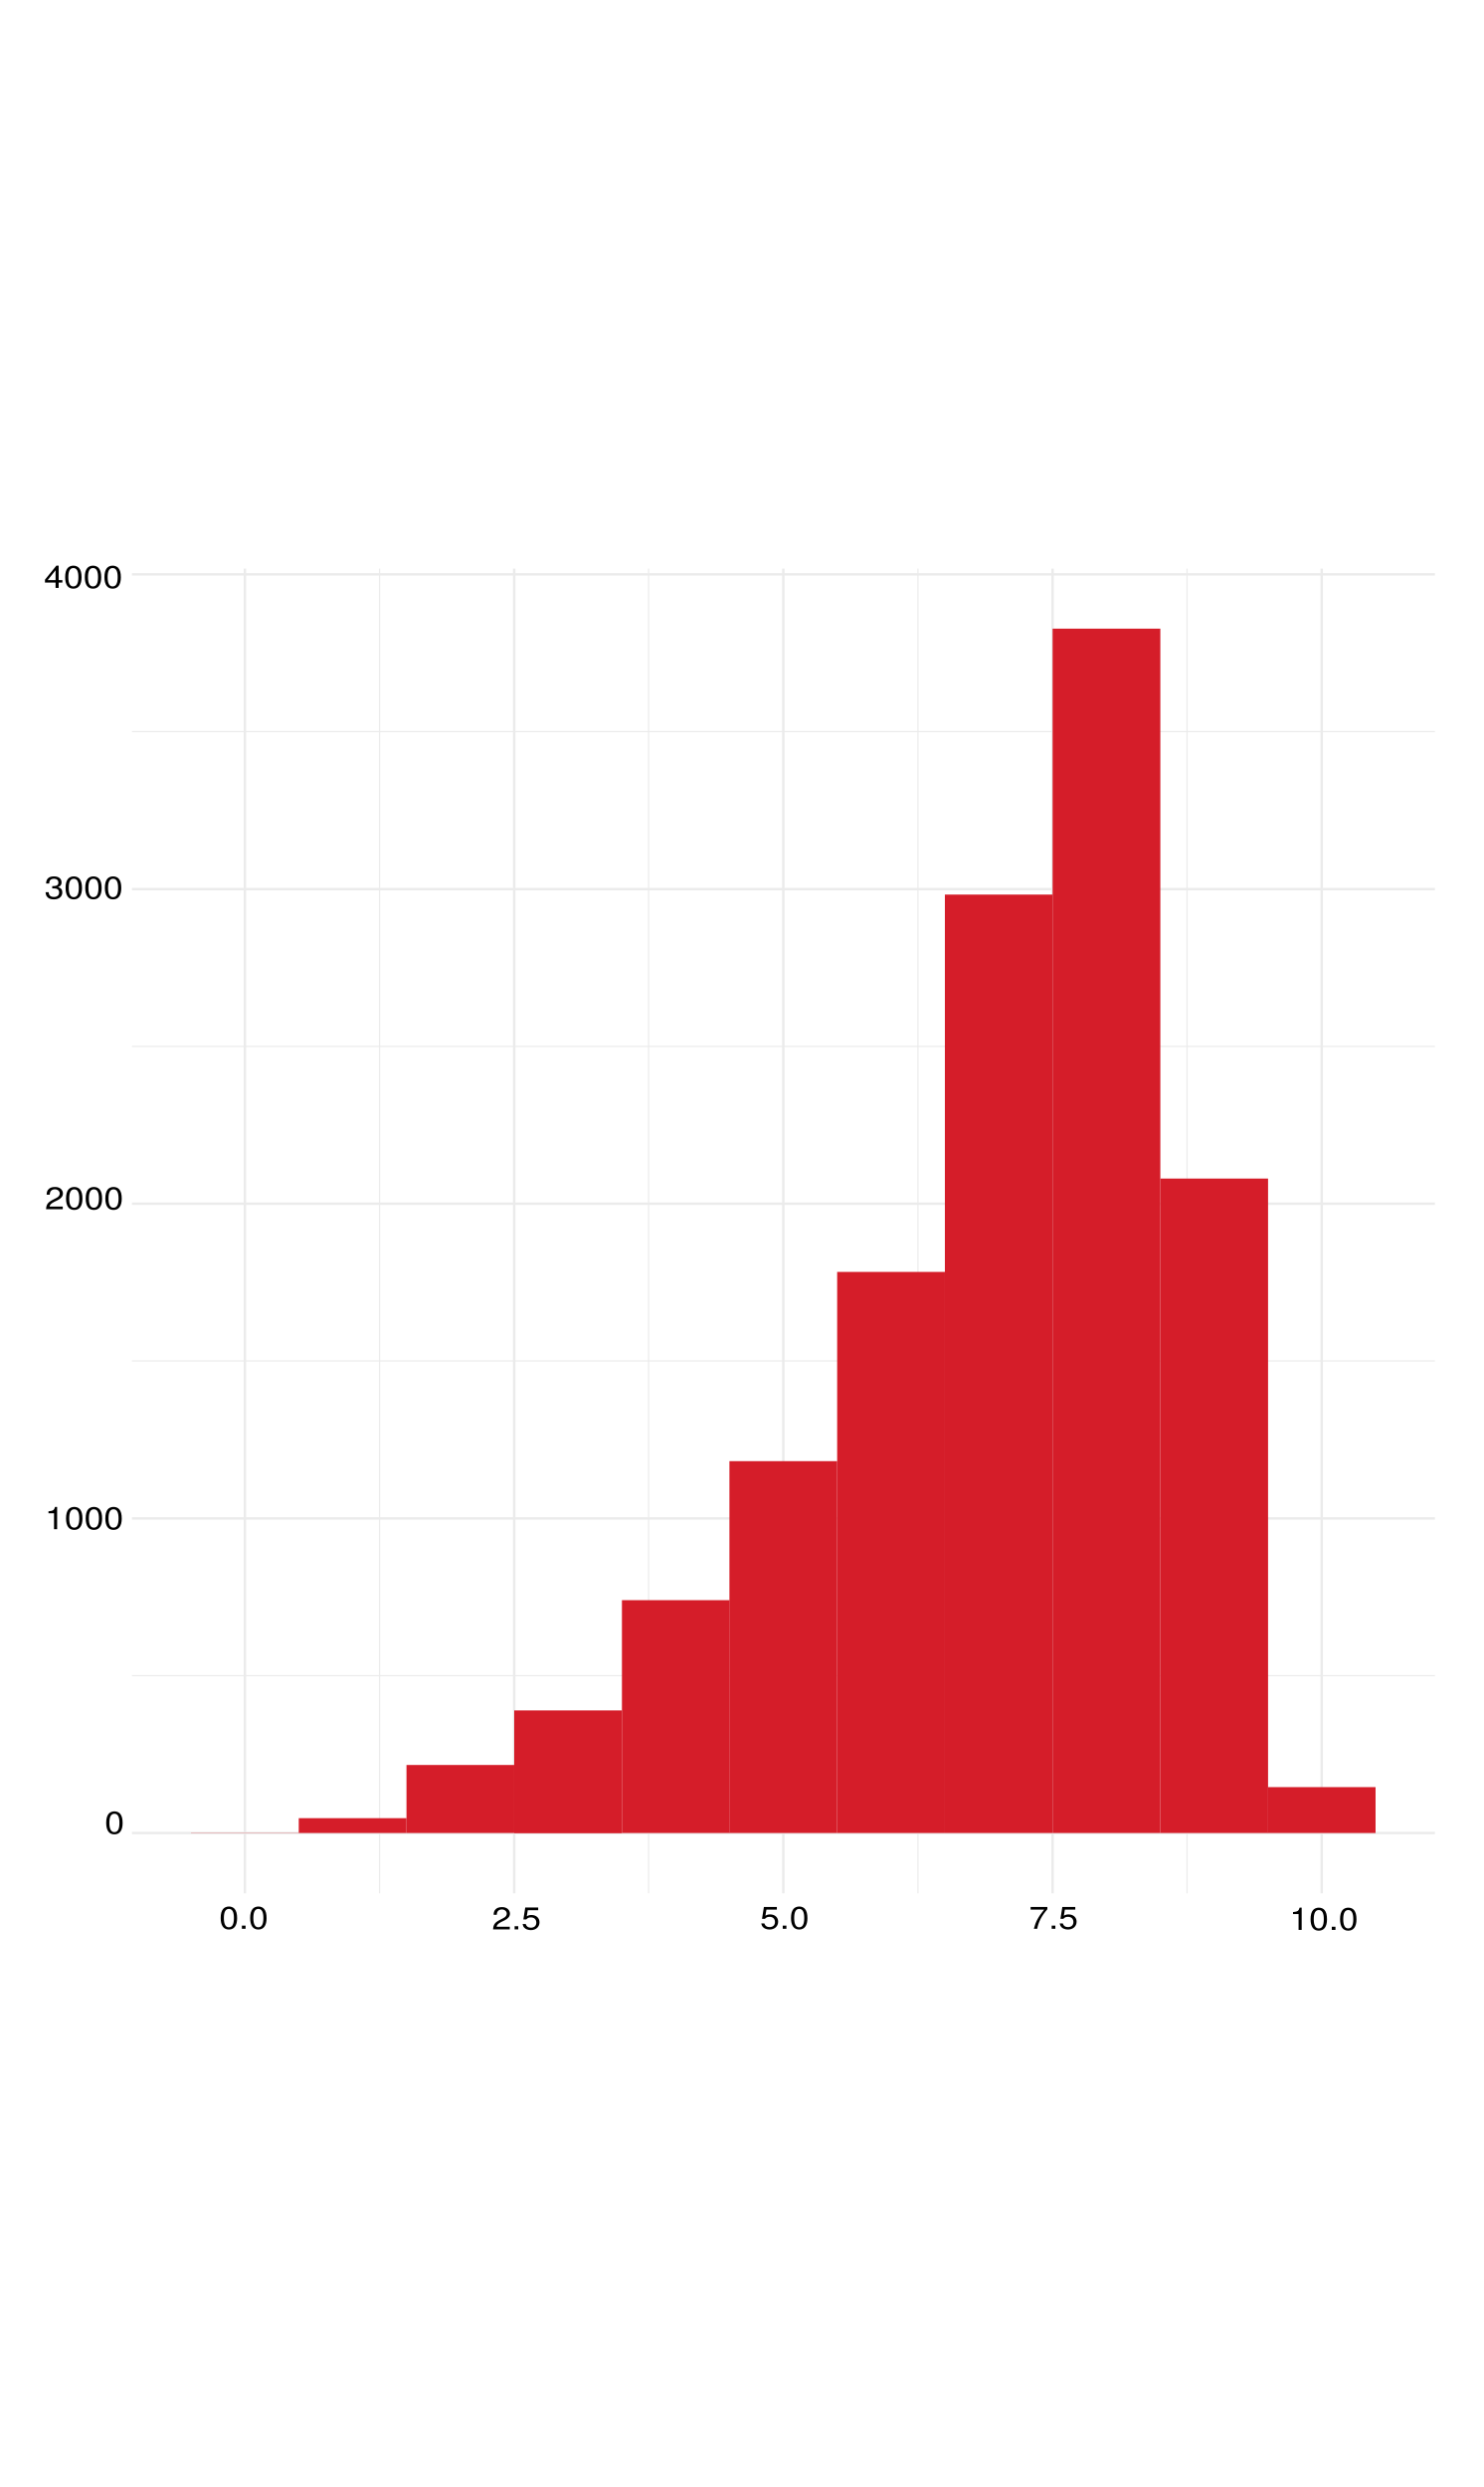
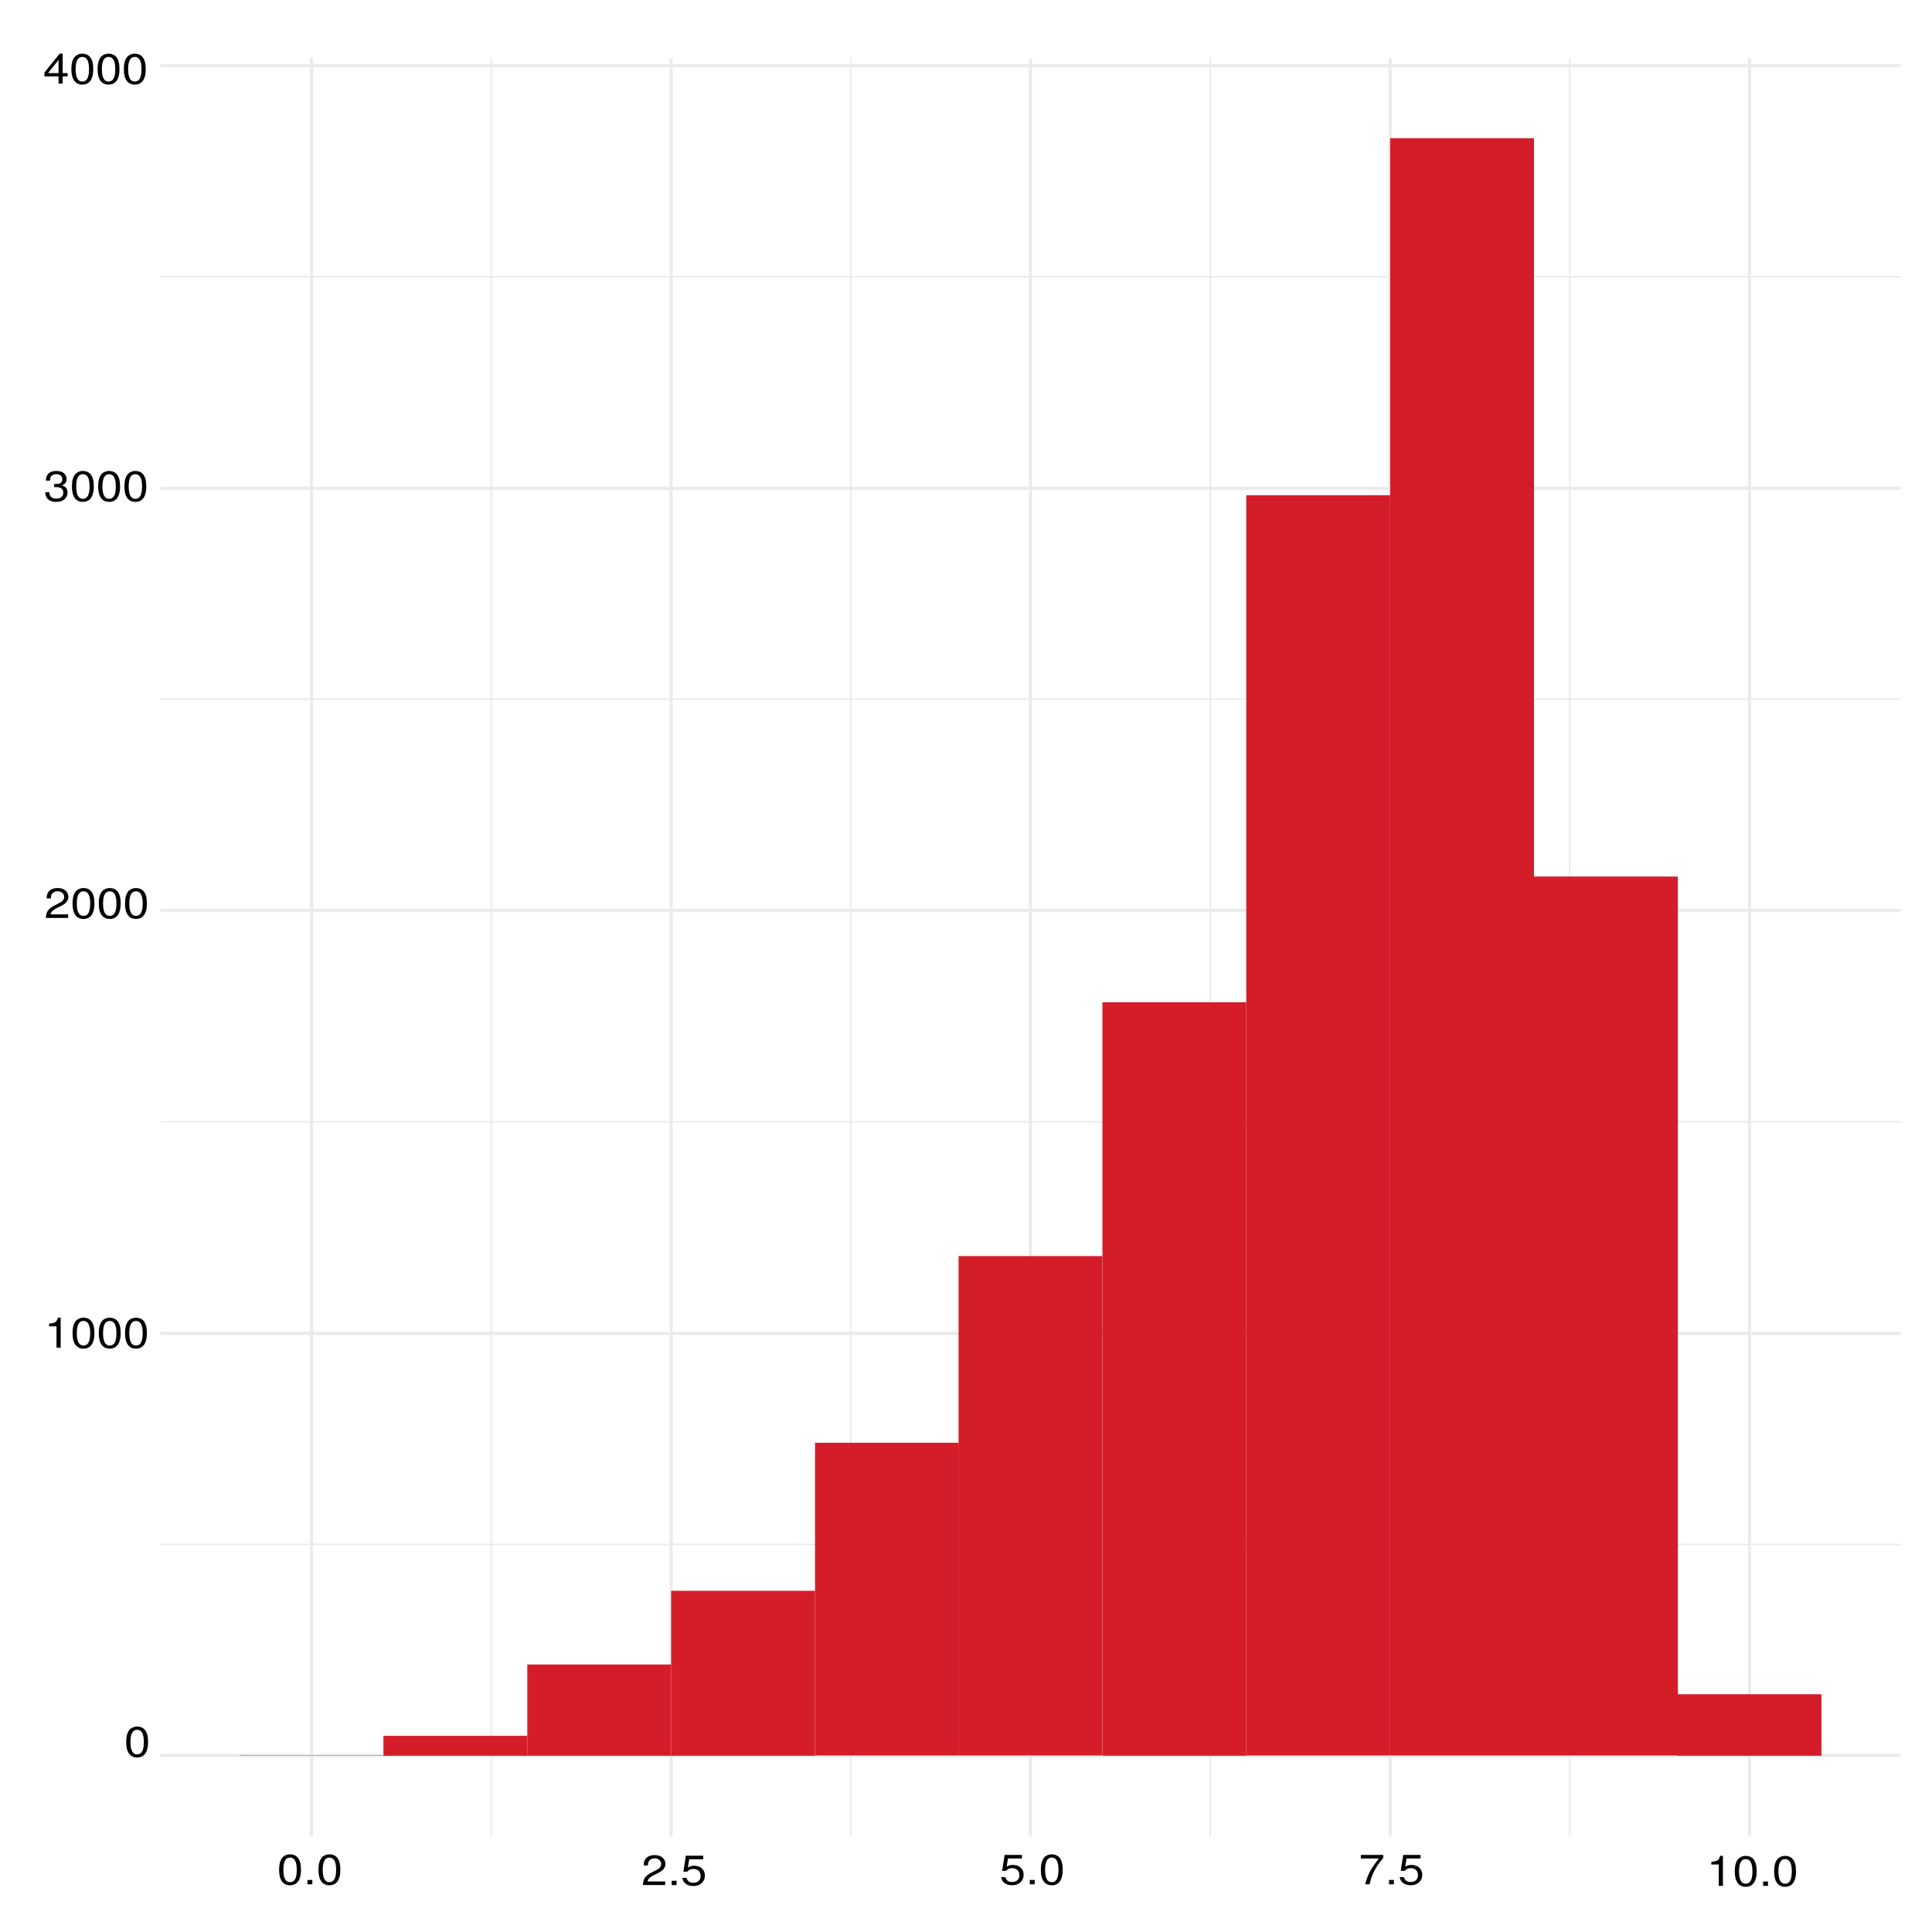
- <svg xmlns="http://www.w3.org/2000/svg" version="1.1" id="Layer_1" x="0px" y="0px" viewBox="0 0 650 1089.5" style="enable-background:new 0 0 650 1089.5;" xml:space="preserve">
+ <svg xmlns="http://www.w3.org/2000/svg" version="1.1" x="0px" y="0px" viewBox="0 0 650 650" style="enable-background:new 0 0 650 650;" xml:space="preserve">
  <style type="text/css">
- 	.st0{fill:none;}
- 	.st1{fill:none;stroke:#EBEBEB;stroke-width:0.53;stroke-linejoin:round;stroke-miterlimit:10;}
- 	.st2{fill:none;stroke:#EBEBEB;stroke-width:1.07;stroke-linejoin:round;stroke-miterlimit:10;}
- 	.st3{fill:#D51D29;}
- 	.st4{font-family:'Helvetica';}
- 	.st5{font-size:13.516px;}
+ 	.st0{fill:none;stroke:#EBEBEB;stroke-width:0.53;stroke-linejoin:round;stroke-miterlimit:10;}
+ 	.st1{fill:none;stroke:#EBEBEB;stroke-width:1.07;stroke-linejoin:round;stroke-miterlimit:10;}
+ 	.st2{fill:#D51D29;}
+ 	.st3{font-family:'Helvetica';}
+ 	.st4{font-size:13.939px;}
+ 	.st5{fill:none;}
</style>
-   <rect x="32.8" y="244.5" class="st0" width="600.5" height="600.5" />
-   <rect x="32.8" y="244.5" class="st0" width="600.5" height="600.5" />
-   <rect x="57.8" y="249.1" class="st0" width="570.9" height="580.3" />
-   <line class="st1" x1="57.8" y1="734.1" x2="628.7" y2="734.1" />
-   <line class="st1" x1="57.8" y1="596.2" x2="628.7" y2="596.2" />
-   <line class="st1" x1="57.8" y1="458.4" x2="628.7" y2="458.4" />
-   <line class="st1" x1="57.8" y1="320.5" x2="628.7" y2="320.5" />
-   <line class="st1" x1="166.3" y1="829.4" x2="166.3" y2="249.1" />
-   <line class="st1" x1="284.2" y1="829.4" x2="284.2" y2="249.1" />
-   <line class="st1" x1="402.2" y1="829.4" x2="402.2" y2="249.1" />
-   <line class="st1" x1="520.1" y1="829.4" x2="520.1" y2="249.1" />
-   <line class="st2" x1="57.8" y1="803" x2="628.7" y2="803" />
-   <line class="st2" x1="57.8" y1="665.2" x2="628.7" y2="665.2" />
-   <line class="st2" x1="57.8" y1="527.3" x2="628.7" y2="527.3" />
-   <line class="st2" x1="57.8" y1="389.5" x2="628.7" y2="389.5" />
-   <line class="st2" x1="57.8" y1="251.6" x2="628.7" y2="251.6" />
-   <line class="st2" x1="107.3" y1="829.4" x2="107.3" y2="249.1" />
-   <line class="st2" x1="225.3" y1="829.4" x2="225.3" y2="249.1" />
-   <line class="st2" x1="343.2" y1="829.4" x2="343.2" y2="249.1" />
-   <line class="st2" x1="461.2" y1="829.4" x2="461.2" y2="249.1" />
-   <line class="st2" x1="579.1" y1="829.4" x2="579.1" y2="249.1" />
-   <rect x="83.7" y="802.9" class="st3" width="47.2" height="0.1" />
-   <rect x="130.9" y="796.5" class="st3" width="47.2" height="6.5" />
-   <rect x="178.1" y="773.2" class="st3" width="47.2" height="29.8" />
-   <rect x="225.3" y="749.3" class="st3" width="47.2" height="53.8" />
-   <rect x="272.5" y="701" class="st3" width="47.2" height="102" />
-   <rect x="319.6" y="640.1" class="st3" width="47.2" height="162.9" />
-   <rect x="366.8" y="557.2" class="st3" width="47.2" height="245.8" />
-   <rect x="414" y="391.9" class="st3" width="47.2" height="411.1" />
-   <rect x="461.2" y="275.4" class="st3" width="47.2" height="527.6" />
-   <rect x="508.4" y="516.3" class="st3" width="47.2" height="286.7" />
-   <rect x="555.5" y="782.9" class="st3" width="47.2" height="20.1" />
-   <rect x="32.8" y="244.5" class="st0" width="600.5" height="600.5" />
-   <text transform="matrix(1.1456 0 0 1 19.2739 257.564)" class="st4 st5">4000</text>
-   <text transform="matrix(1.1456 0 0 1 19.4595 393.6875)" class="st4 st5">3000</text>
-   <text transform="matrix(1.1456 0 0 1 19.6611 529.7461)" class="st4 st5">2000</text>
-   <text transform="matrix(1.1456 0 0 1 19.6611 669.9033)" class="st4 st5">1000</text>
-   <text transform="matrix(1.1456 0 0 1 45.8691 803.2822)" class="st4 st5">0</text>
-   <text transform="matrix(1.1456 0 0 1 96.0308 844.9658)" class="st4 st5">0.0</text>
-   <text transform="matrix(1.1456 0 0 1 215.521 845.2227)" class="st4 st5">2.5</text>
-   <text transform="matrix(1.1456 0 0 1 333 844.9658)" class="st4 st5">5.0</text>
-   <text transform="matrix(1.1456 0 0 1 450.8472 844.9658)" class="st4 st5">7.5</text>
-   <text transform="matrix(1.1456 0 0 1 564.9561 845.4648)" class="st4 st5">10.0</text>
+   <g id="Layer_1">
+     <line class="st0" x1="54" y1="519.6" x2="639.5" y2="519.6" />
+     <line class="st0" x1="54" y1="377.4" x2="639.5" y2="377.4" />
+     <line class="st0" x1="54" y1="235.2" x2="639.5" y2="235.2" />
+     <line class="st0" x1="54" y1="93.1" x2="639.5" y2="93.1" />
+     <line class="st0" x1="165.3" y1="617.9" x2="165.3" y2="19.5" />
+     <line class="st0" x1="286.2" y1="617.9" x2="286.2" y2="19.5" />
+     <line class="st0" x1="407.2" y1="617.9" x2="407.2" y2="19.5" />
+     <line class="st0" x1="528.1" y1="617.9" x2="528.1" y2="19.5" />
+     <line class="st1" x1="54" y1="590.6" x2="639.5" y2="590.6" />
+     <line class="st1" x1="54" y1="448.6" x2="639.5" y2="448.6" />
+     <line class="st1" x1="54" y1="306.3" x2="639.5" y2="306.3" />
+     <line class="st1" x1="54" y1="164.3" x2="639.5" y2="164.3" />
+     <line class="st1" x1="54" y1="22.1" x2="639.5" y2="22.1" />
+     <line class="st1" x1="104.8" y1="617.9" x2="104.8" y2="19.5" />
+     <line class="st1" x1="225.8" y1="617.9" x2="225.8" y2="19.5" />
+     <line class="st1" x1="346.7" y1="617.9" x2="346.7" y2="19.5" />
+     <line class="st1" x1="467.7" y1="617.9" x2="467.7" y2="19.5" />
+     <line class="st1" x1="588.6" y1="617.9" x2="588.6" y2="19.5" />
+     <rect x="80.6" y="590.6" class="st2" width="48.4" height="0.1" />
+     <rect x="129" y="584" class="st2" width="48.4" height="6.7" />
+     <rect x="177.4" y="560" class="st2" width="48.4" height="30.7" />
+     <rect x="225.8" y="535.2" class="st2" width="48.4" height="55.5" />
+     <rect x="274.2" y="485.4" class="st2" width="48.4" height="105.2" />
+     <rect x="322.5" y="422.6" class="st2" width="48.4" height="168" />
+     <rect x="370.9" y="337.2" class="st2" width="48.4" height="253.5" />
+     <rect x="419.3" y="166.6" class="st2" width="48.4" height="424" />
+     <rect x="467.7" y="46.5" class="st2" width="48.4" height="544.1" />
+     <rect x="516.1" y="294.9" class="st2" width="48.4" height="295.7" />
+     <rect x="564.4" y="570" class="st2" width="48.4" height="20.7" />
+     <text transform="matrix(1.1392 0 0 1 14.5 28.1353)" class="st3 st4">4000</text>
+     <text transform="matrix(1.1392 0 0 1 14.6899 168.5249)" class="st3 st4">3000</text>
+     <text transform="matrix(1.1392 0 0 1 14.897 308.8467)" class="st3 st4">2000</text>
+     <text transform="matrix(1.1392 0 0 1 14.897 453.3984)" class="st3 st4">1000</text>
+     <text transform="matrix(1.1392 0 0 1 41.7754 590.9551)" class="st3 st4">0</text>
+     <text transform="matrix(1.1392 0 0 1 93.2207 633.9453)" class="st3 st4">0.0</text>
+     <text transform="matrix(1.1392 0 0 1 215.7651 634.2109)" class="st3 st4">2.5</text>
+     <text transform="matrix(1.1392 0 0 1 336.25 633.9453)" class="st3 st4">5.0</text>
+     <text transform="matrix(1.1392 0 0 1 457.1113 633.9453)" class="st3 st4">7.5</text>
+     <text transform="matrix(1.1392 0 0 1 574.1377 634.4609)" class="st3 st4">10.0</text>
+     <rect x="-625" y="-175" class="st5" width="400" height="456" />
+     <text transform="matrix(1 0 0 1 -625 -164.3501)" style="font-family:'ArialMT'; font-size:15px;">ai2html-settings</text>
+     <text transform="matrix(1 0 0 1 -625 -145.3501)" style="font-family:'ArialMT'; font-size:15px;">settings_version: 0.120.0</text>
+     <text transform="matrix(1 0 0 1 -625 -126.3501)" style="font-family:'ArialMT'; font-size:15px;">image_format: auto</text>
+     <text transform="matrix(1 0 0 1 -625 -107.3501)" style="font-family:'ArialMT'; font-size:15px;">responsiveness: fixed</text>
+     <text transform="matrix(1 0 0 1 -625 -88.3501)" style="font-family:'ArialMT'; font-size:15px;">include_resizer_script: false</text>
+     <text transform="matrix(1 0 0 1 -625 -69.3501)" style="font-family:'ArialMT'; font-size:15px;">use_lazy_loader: false</text>
+     <text transform="matrix(1 0 0 1 -625 -50.3501)" style="font-family:'ArialMT'; font-size:15px;">output: one-file</text>
+     <text transform="matrix(1 0 0 1 -625 -31.3501)" style="font-family:'ArialMT'; font-size:15px;">html_output_path: ai2html-output/</text>
+     <text transform="matrix(1 0 0 1 -625 -12.3501)" style="font-family:'ArialMT'; font-size:15px;">image_output_path: ai2html-output/</text>
+     <text transform="matrix(1 0 0 1 -625 6.6499)" style="font-family:'ArialMT'; font-size:15px;">image_source_path: </text>
+     <text transform="matrix(1 0 0 1 -625 25.6499)" style="font-family:'ArialMT'; font-size:15px;">local_preview_template: </text>
+     <text transform="matrix(1 0 0 1 -625 44.6499)" style="font-family:'ArialMT'; font-size:15px;">png_number_of_colors: 128</text>
+     <text transform="matrix(1 0 0 1 -625 63.6499)" style="font-family:'ArialMT'; font-size:15px;">jpg_quality: 60</text>
+     <text transform="matrix(1 0 0 1 -625 82.6499)" style="font-family:'ArialMT'; font-size:15px;">headline: </text>
+     <text transform="matrix(1 0 0 1 -625 101.6499)" style="font-family:'ArialMT'; font-size:15px;">leadin: </text>
+     <text transform="matrix(1 0 0 1 -625 120.6499)" style="font-family:'ArialMT'; font-size:15px;">notes: </text>
+     <text transform="matrix(1 0 0 1 -625 139.6499)" style="font-family:'ArialMT'; font-size:15px;">sources: </text>
+     <text transform="matrix(1 0 0 1 -625 158.6499)" style="font-family:'ArialMT'; font-size:15px;">credit: </text>
+   </g>
+   <g id="ai2html-settings_00000023271866304385717480000004084434995614112671_">
+     <rect x="-450" class="st5" width="400" height="456" />
+     <text id="ai2html-settings_00000034087161411800296420000012390378575202831768_" transform="matrix(1 0 0 1 -450 10.6499)">
+       <tspan x="0" y="0" style="font-family:'MyriadPro-Regular'; font-size:15px;">ai2html-settings</tspan>
+       <tspan x="0" y="19" style="font-family:'MyriadPro-Regular'; font-size:15px;">settings_version: 0.120.0</tspan>
+       <tspan x="0" y="38" style="font-family:'MyriadPro-Regular'; font-size:15px;">image_format: auto</tspan>
+       <tspan x="0" y="57" style="font-family:'MyriadPro-Regular'; font-size:15px;">responsiveness: fixed</tspan>
+       <tspan x="0" y="76" style="font-family:'MyriadPro-Regular'; font-size:15px;">include_resizer_script: false</tspan>
+       <tspan x="0" y="95" style="font-family:'MyriadPro-Regular'; font-size:15px;">use_lazy_loader: false</tspan>
+       <tspan x="0" y="114" style="font-family:'MyriadPro-Regular'; font-size:15px;">output: one-file</tspan>
+       <tspan x="0" y="133" style="font-family:'MyriadPro-Regular'; font-size:15px;">html_output_path: ai2html-output/</tspan>
+       <tspan x="0" y="152" style="font-family:'MyriadPro-Regular'; font-size:15px;">image_output_path: ai2html-output/</tspan>
+       <tspan x="0" y="171" style="font-family:'MyriadPro-Regular'; font-size:15px;">image_source_path: </tspan>
+       <tspan x="0" y="190" style="font-family:'MyriadPro-Regular'; font-size:15px;">local_preview_template: </tspan>
+       <tspan x="0" y="209" style="font-family:'MyriadPro-Regular'; font-size:15px;">png_number_of_colors: 128</tspan>
+       <tspan x="0" y="228" style="font-family:'MyriadPro-Regular'; font-size:15px;">jpg_quality: 60</tspan>
+       <tspan x="0" y="247" style="font-family:'MyriadPro-Regular'; font-size:15px;">headline: </tspan>
+       <tspan x="0" y="266" style="font-family:'MyriadPro-Regular'; font-size:15px;">leadin: </tspan>
+       <tspan x="0" y="285" style="font-family:'MyriadPro-Regular'; font-size:15px;">notes: </tspan>
+       <tspan x="0" y="304" style="font-family:'MyriadPro-Regular'; font-size:15px;">sources: </tspan>
+       <tspan x="0" y="323" style="font-family:'MyriadPro-Regular'; font-size:15px;">credit: </tspan>
+     </text>
+   </g>
</svg>
